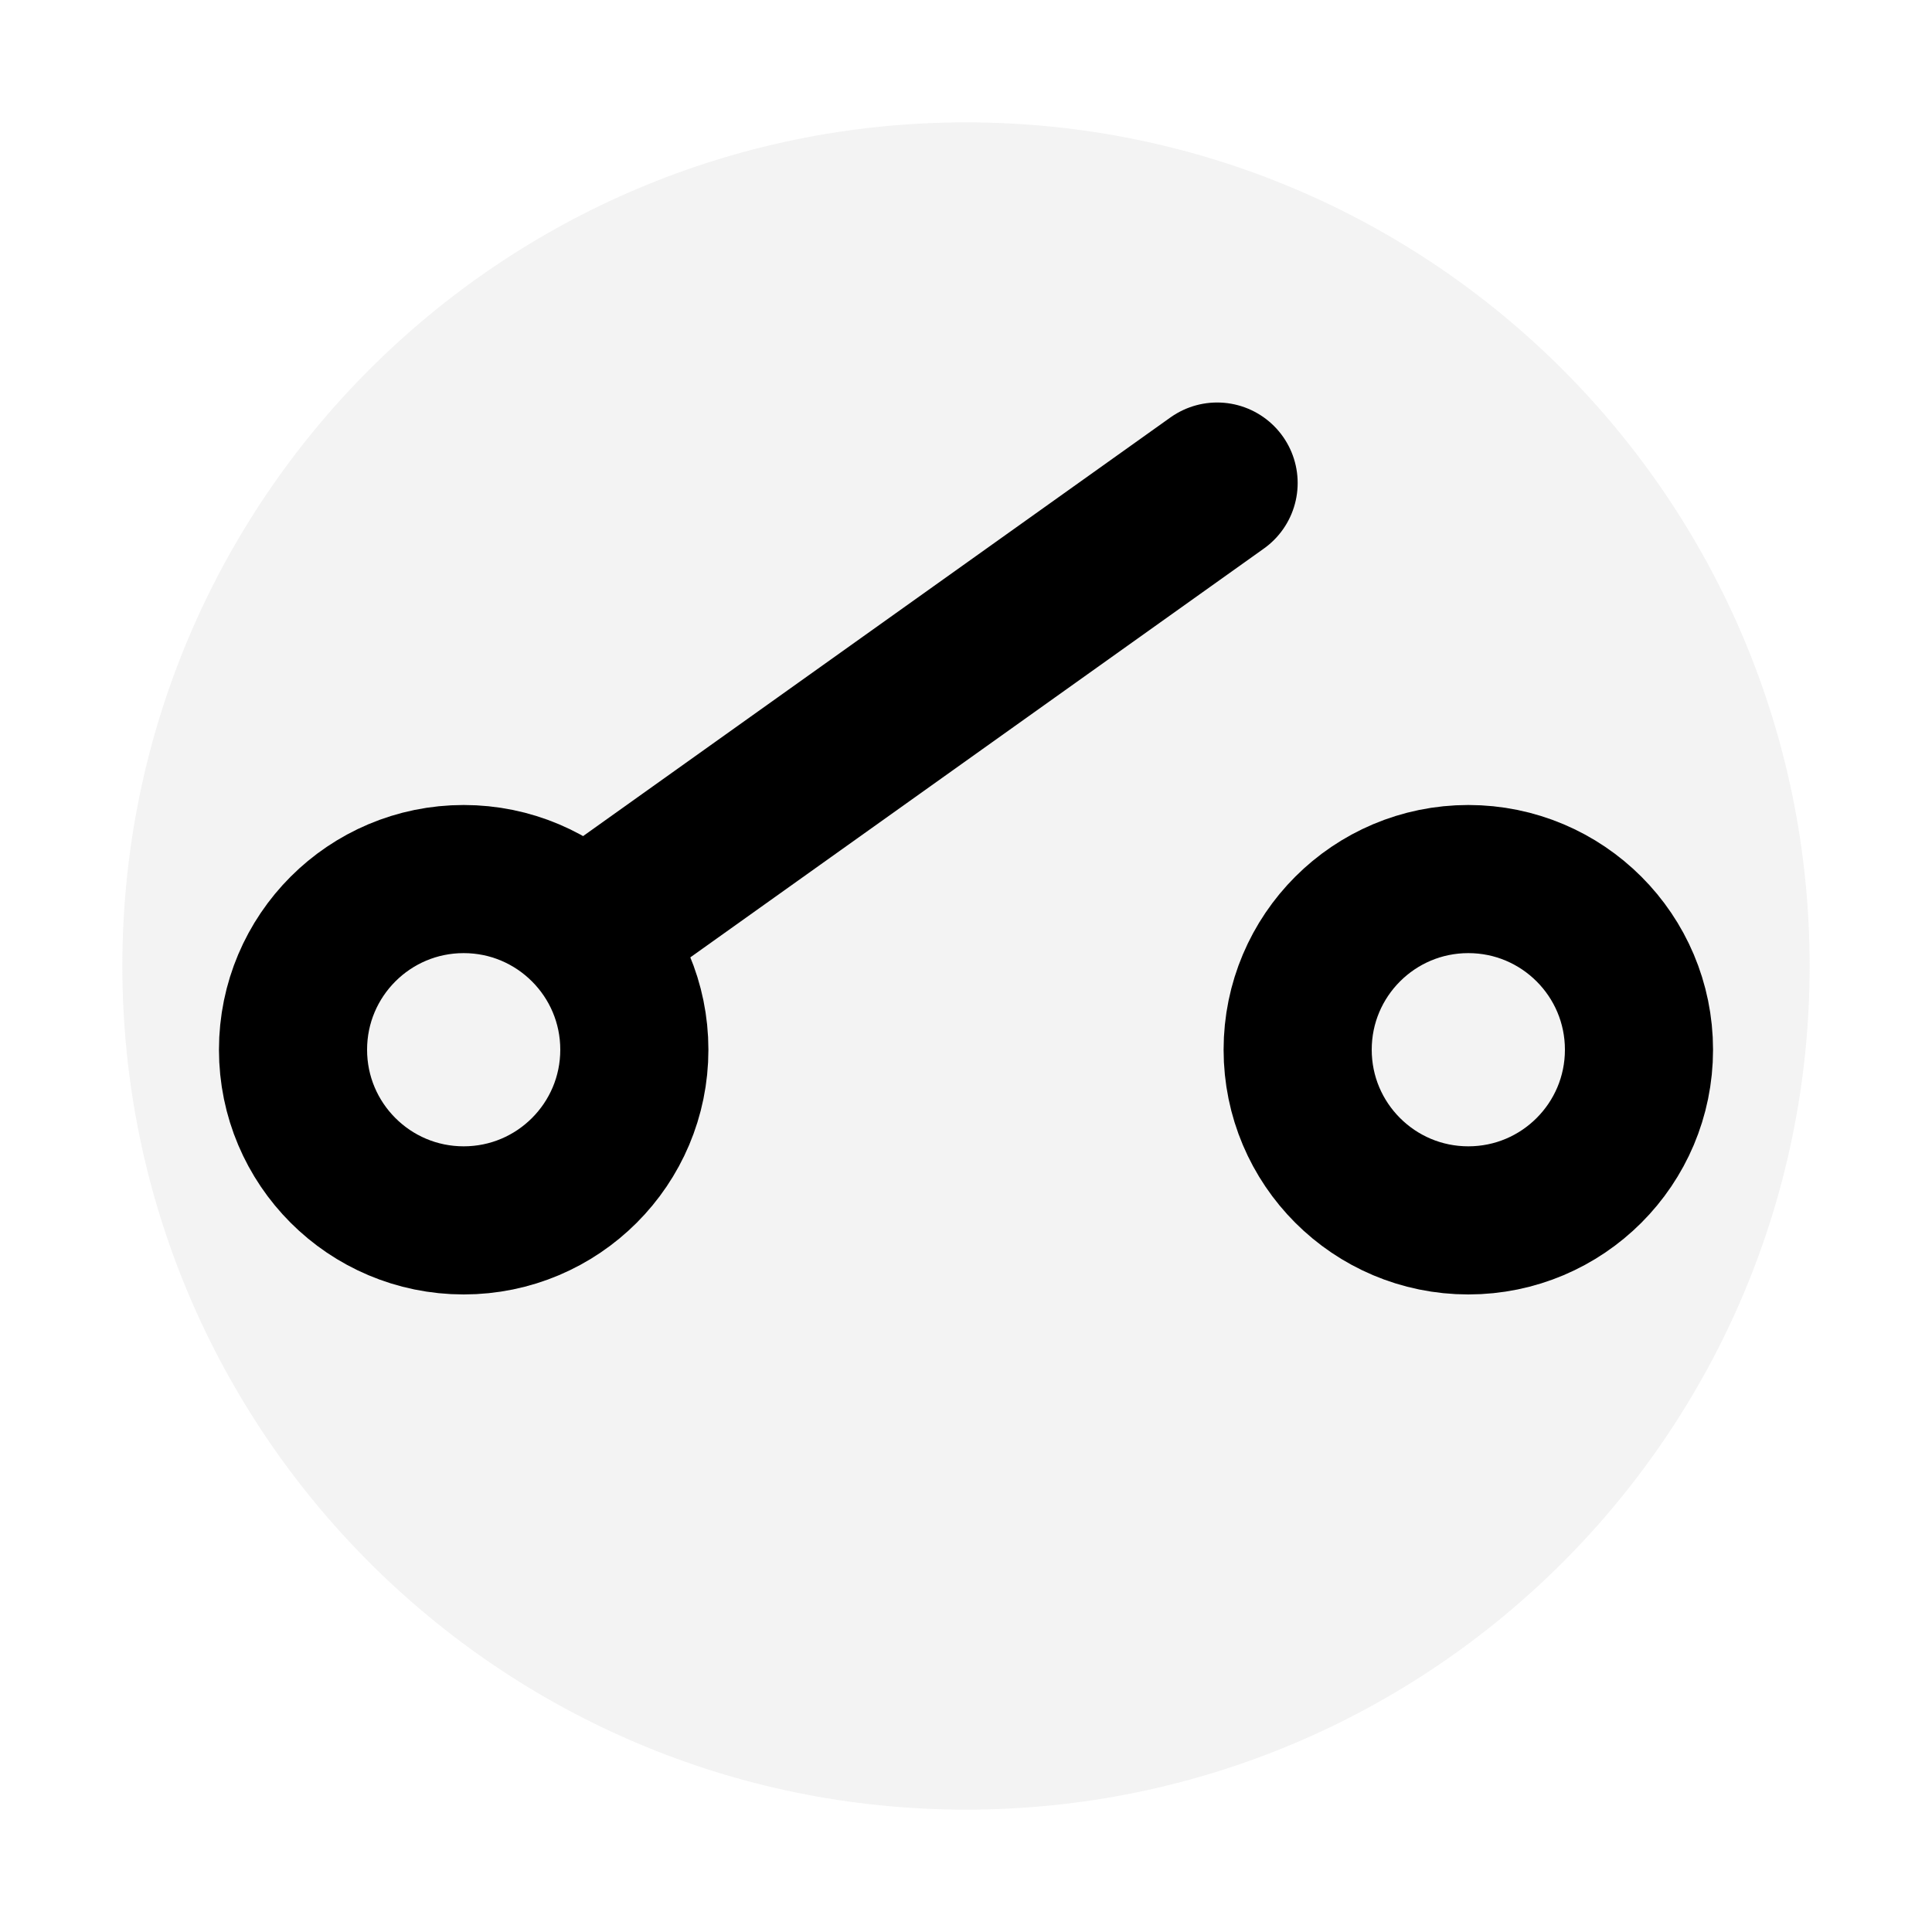
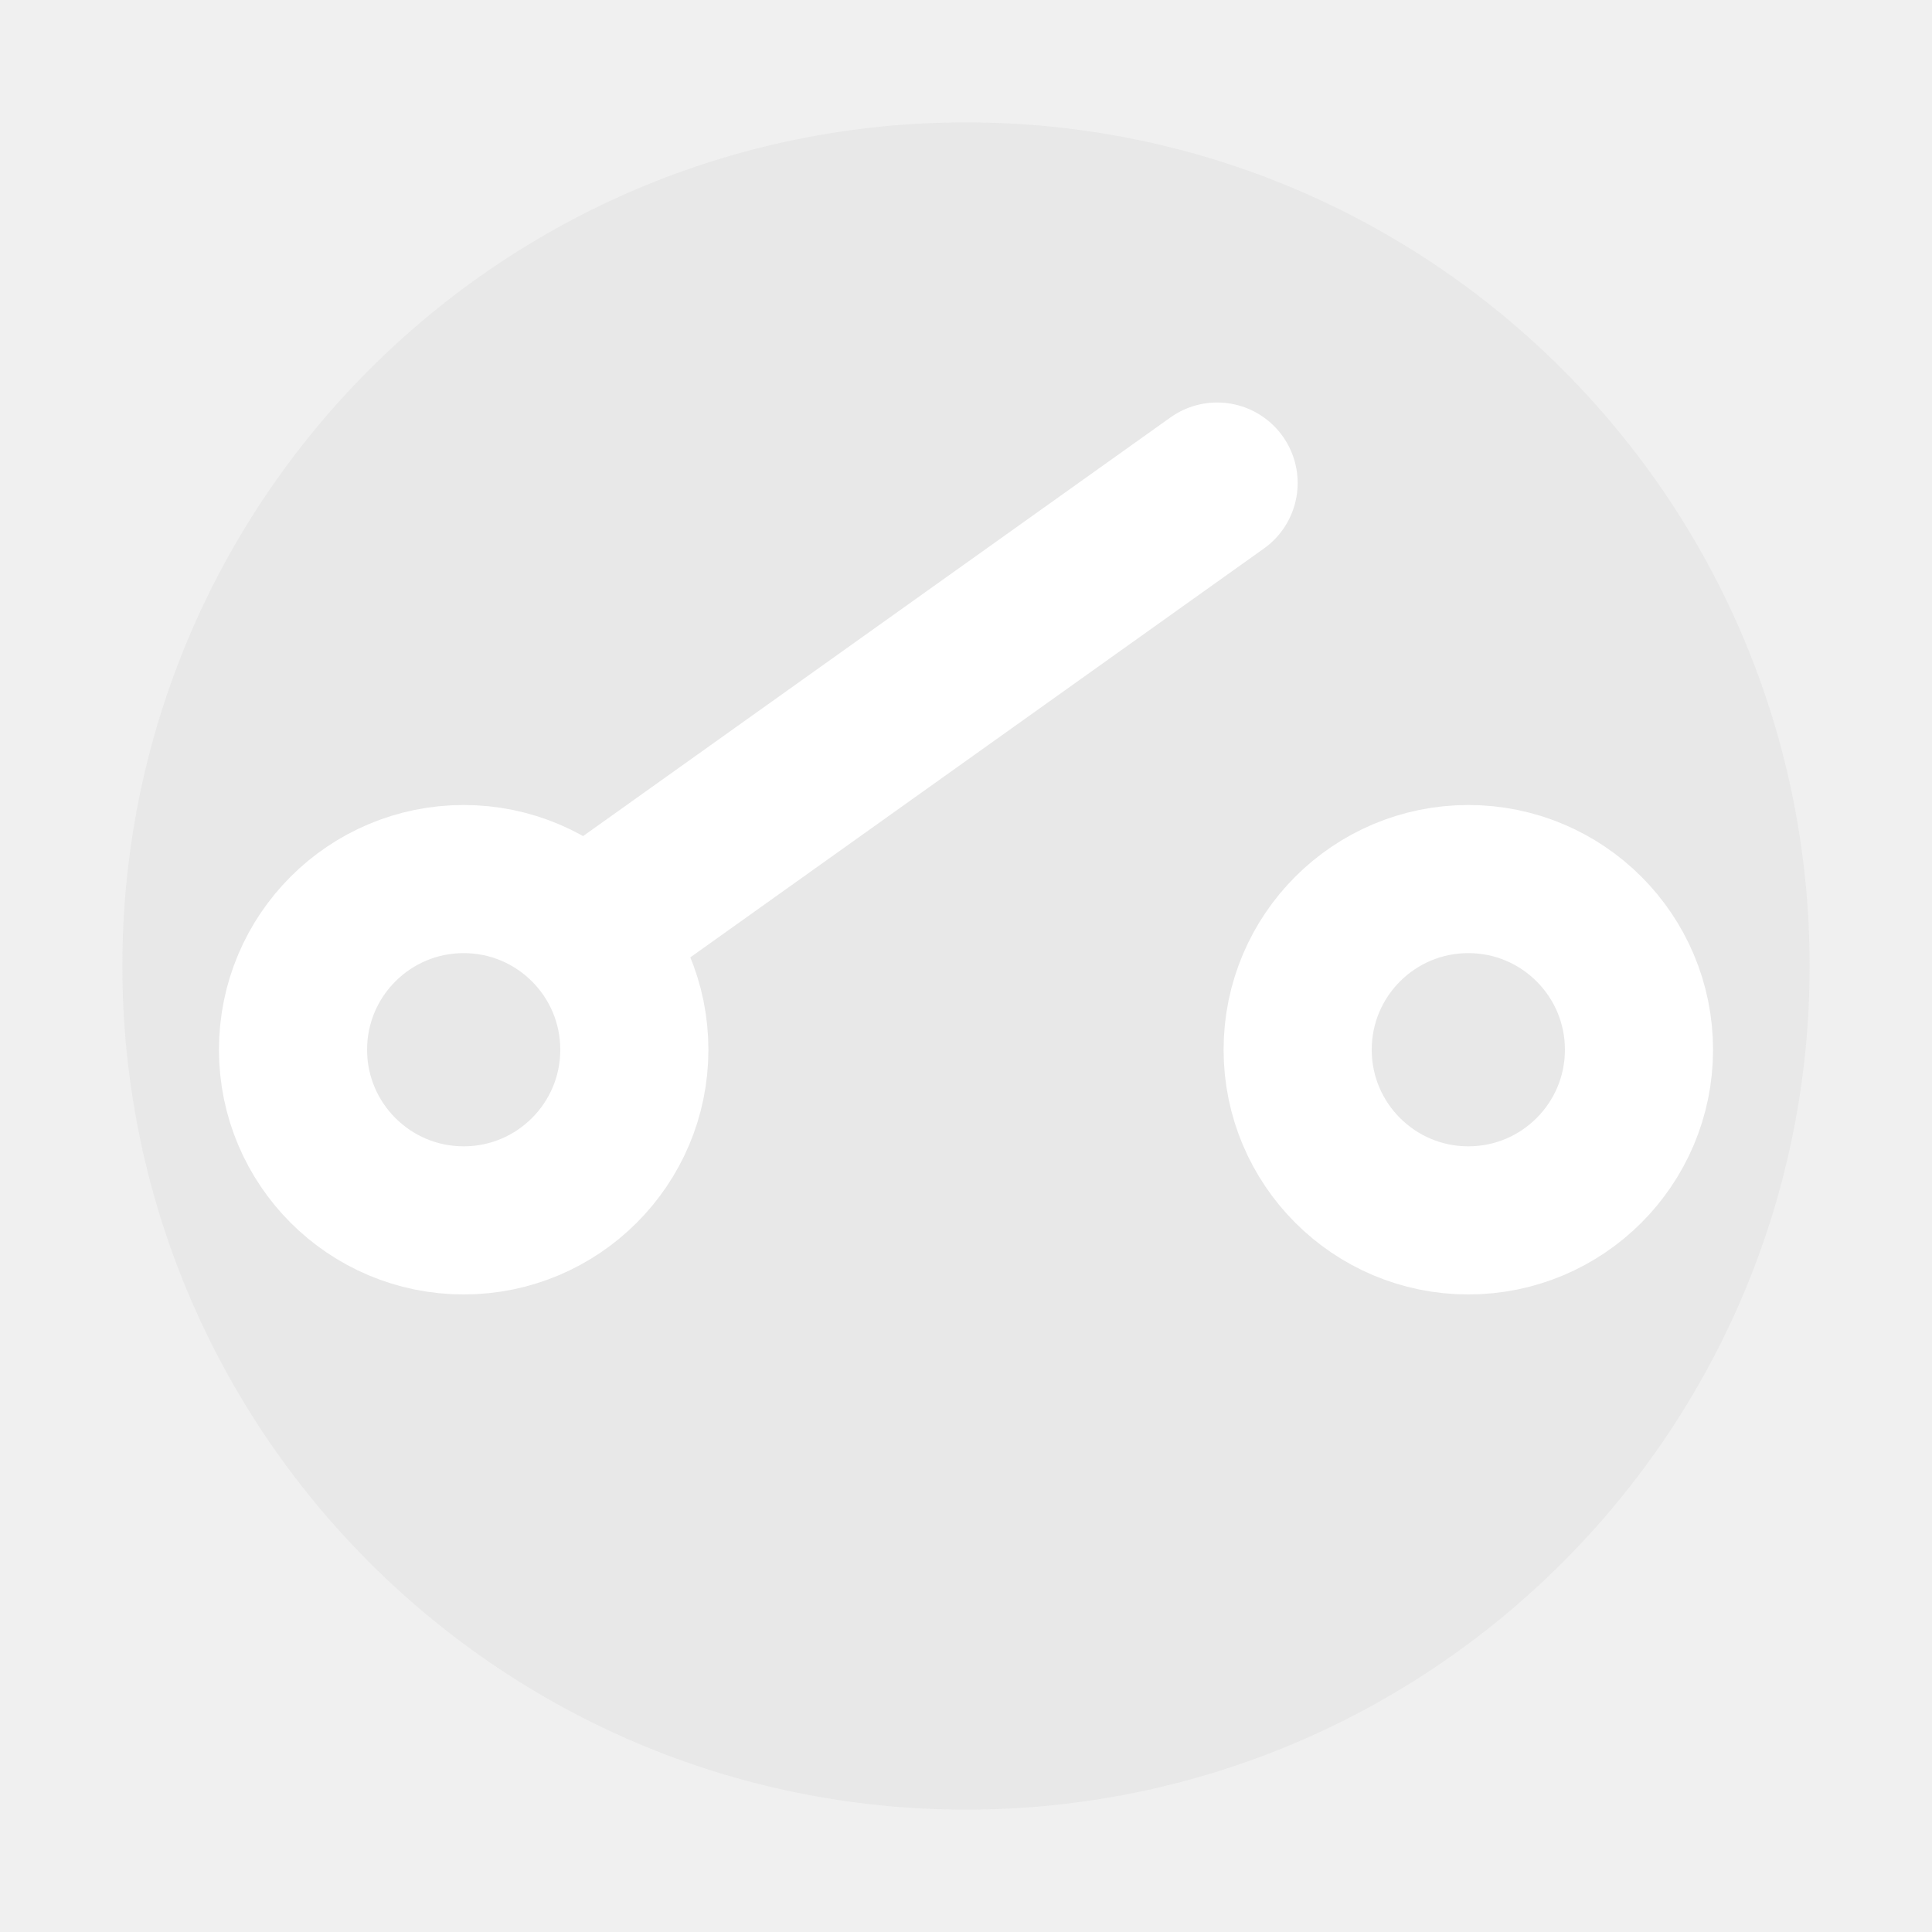
<svg xmlns="http://www.w3.org/2000/svg" width="300" height="300" viewBox="0 0 300 300" fill="none">
-   <rect width="300" height="300" fill="white" />
  <circle cx="150" cy="150" r="131" fill="#D5D5D5" fill-opacity="0.3" />
-   <path d="M95 142L189 75" stroke="black" stroke-width="25" stroke-linecap="round" />
-   <circle cx="72" cy="163" r="26.5" stroke="black" stroke-width="23" />
-   <circle cx="228" cy="163" r="26.5" stroke="black" stroke-width="23" />
+   <path d="M95 142L189 75" stroke="white" stroke-width="25" stroke-linecap="round" />
+   <circle cx="72" cy="163" r="26.5" stroke="white" stroke-width="23" />
+   <circle cx="228" cy="163" r="26.5" stroke="white" stroke-width="23" />
</svg>
